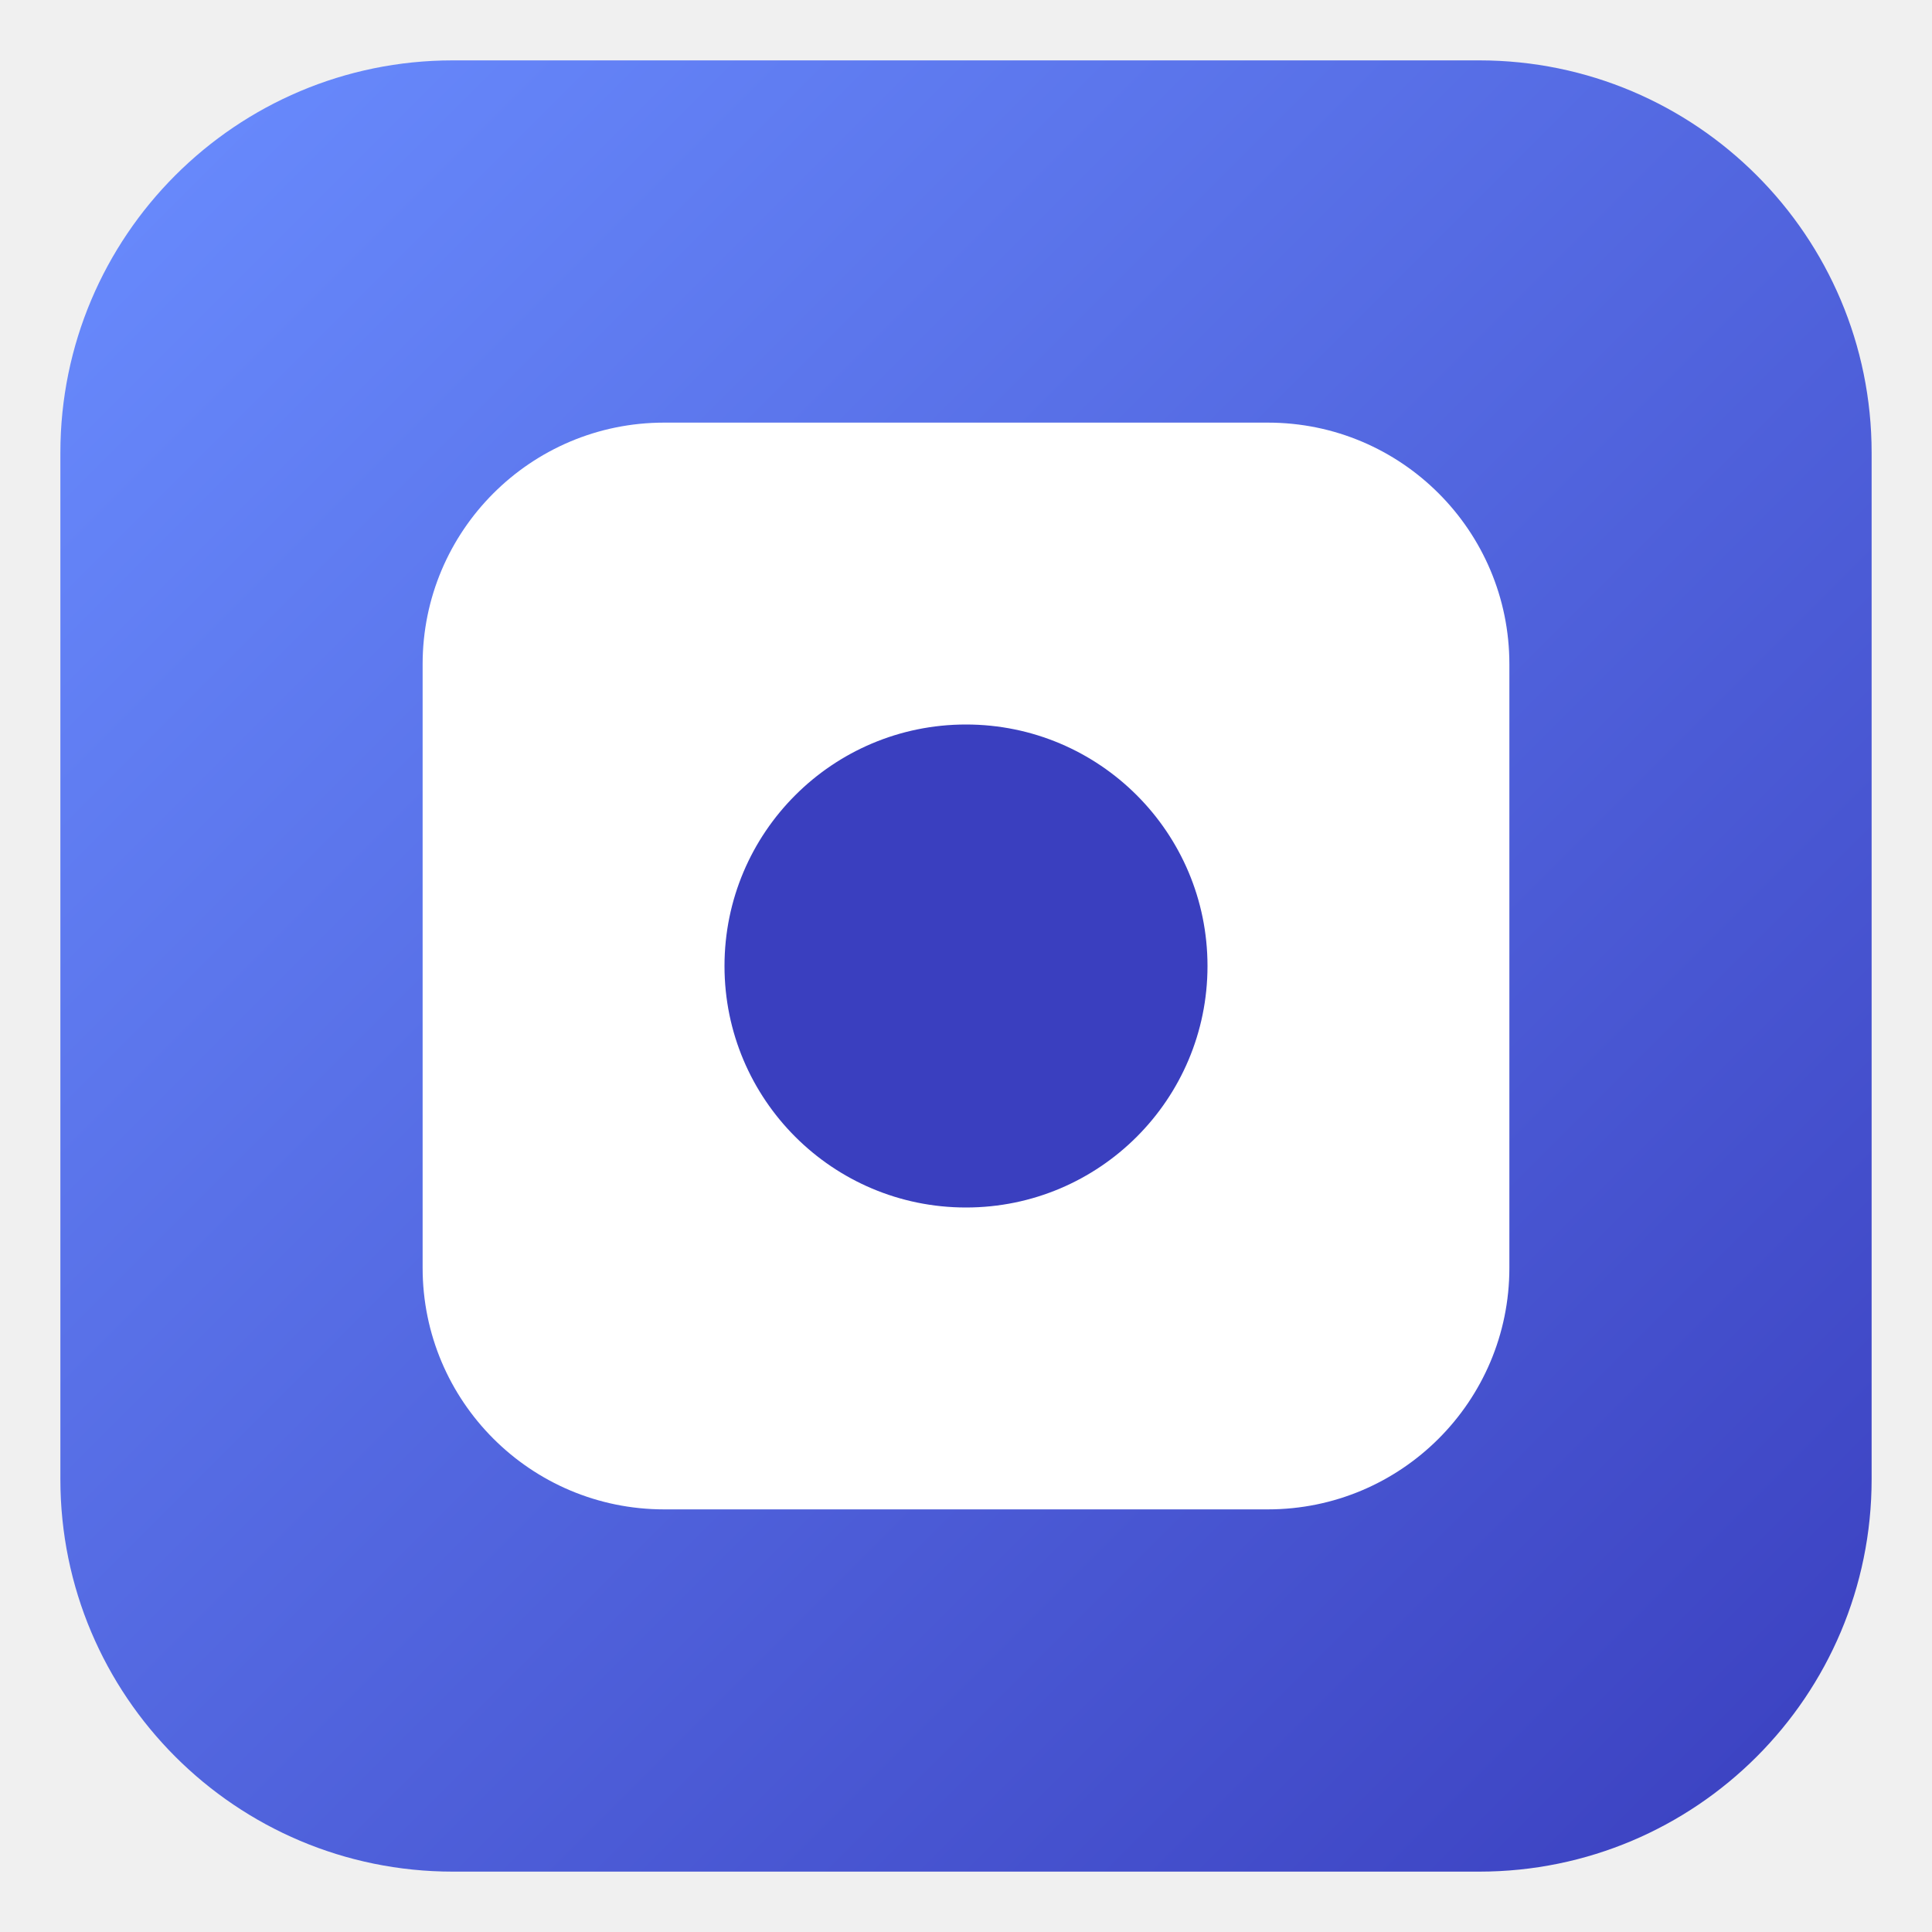
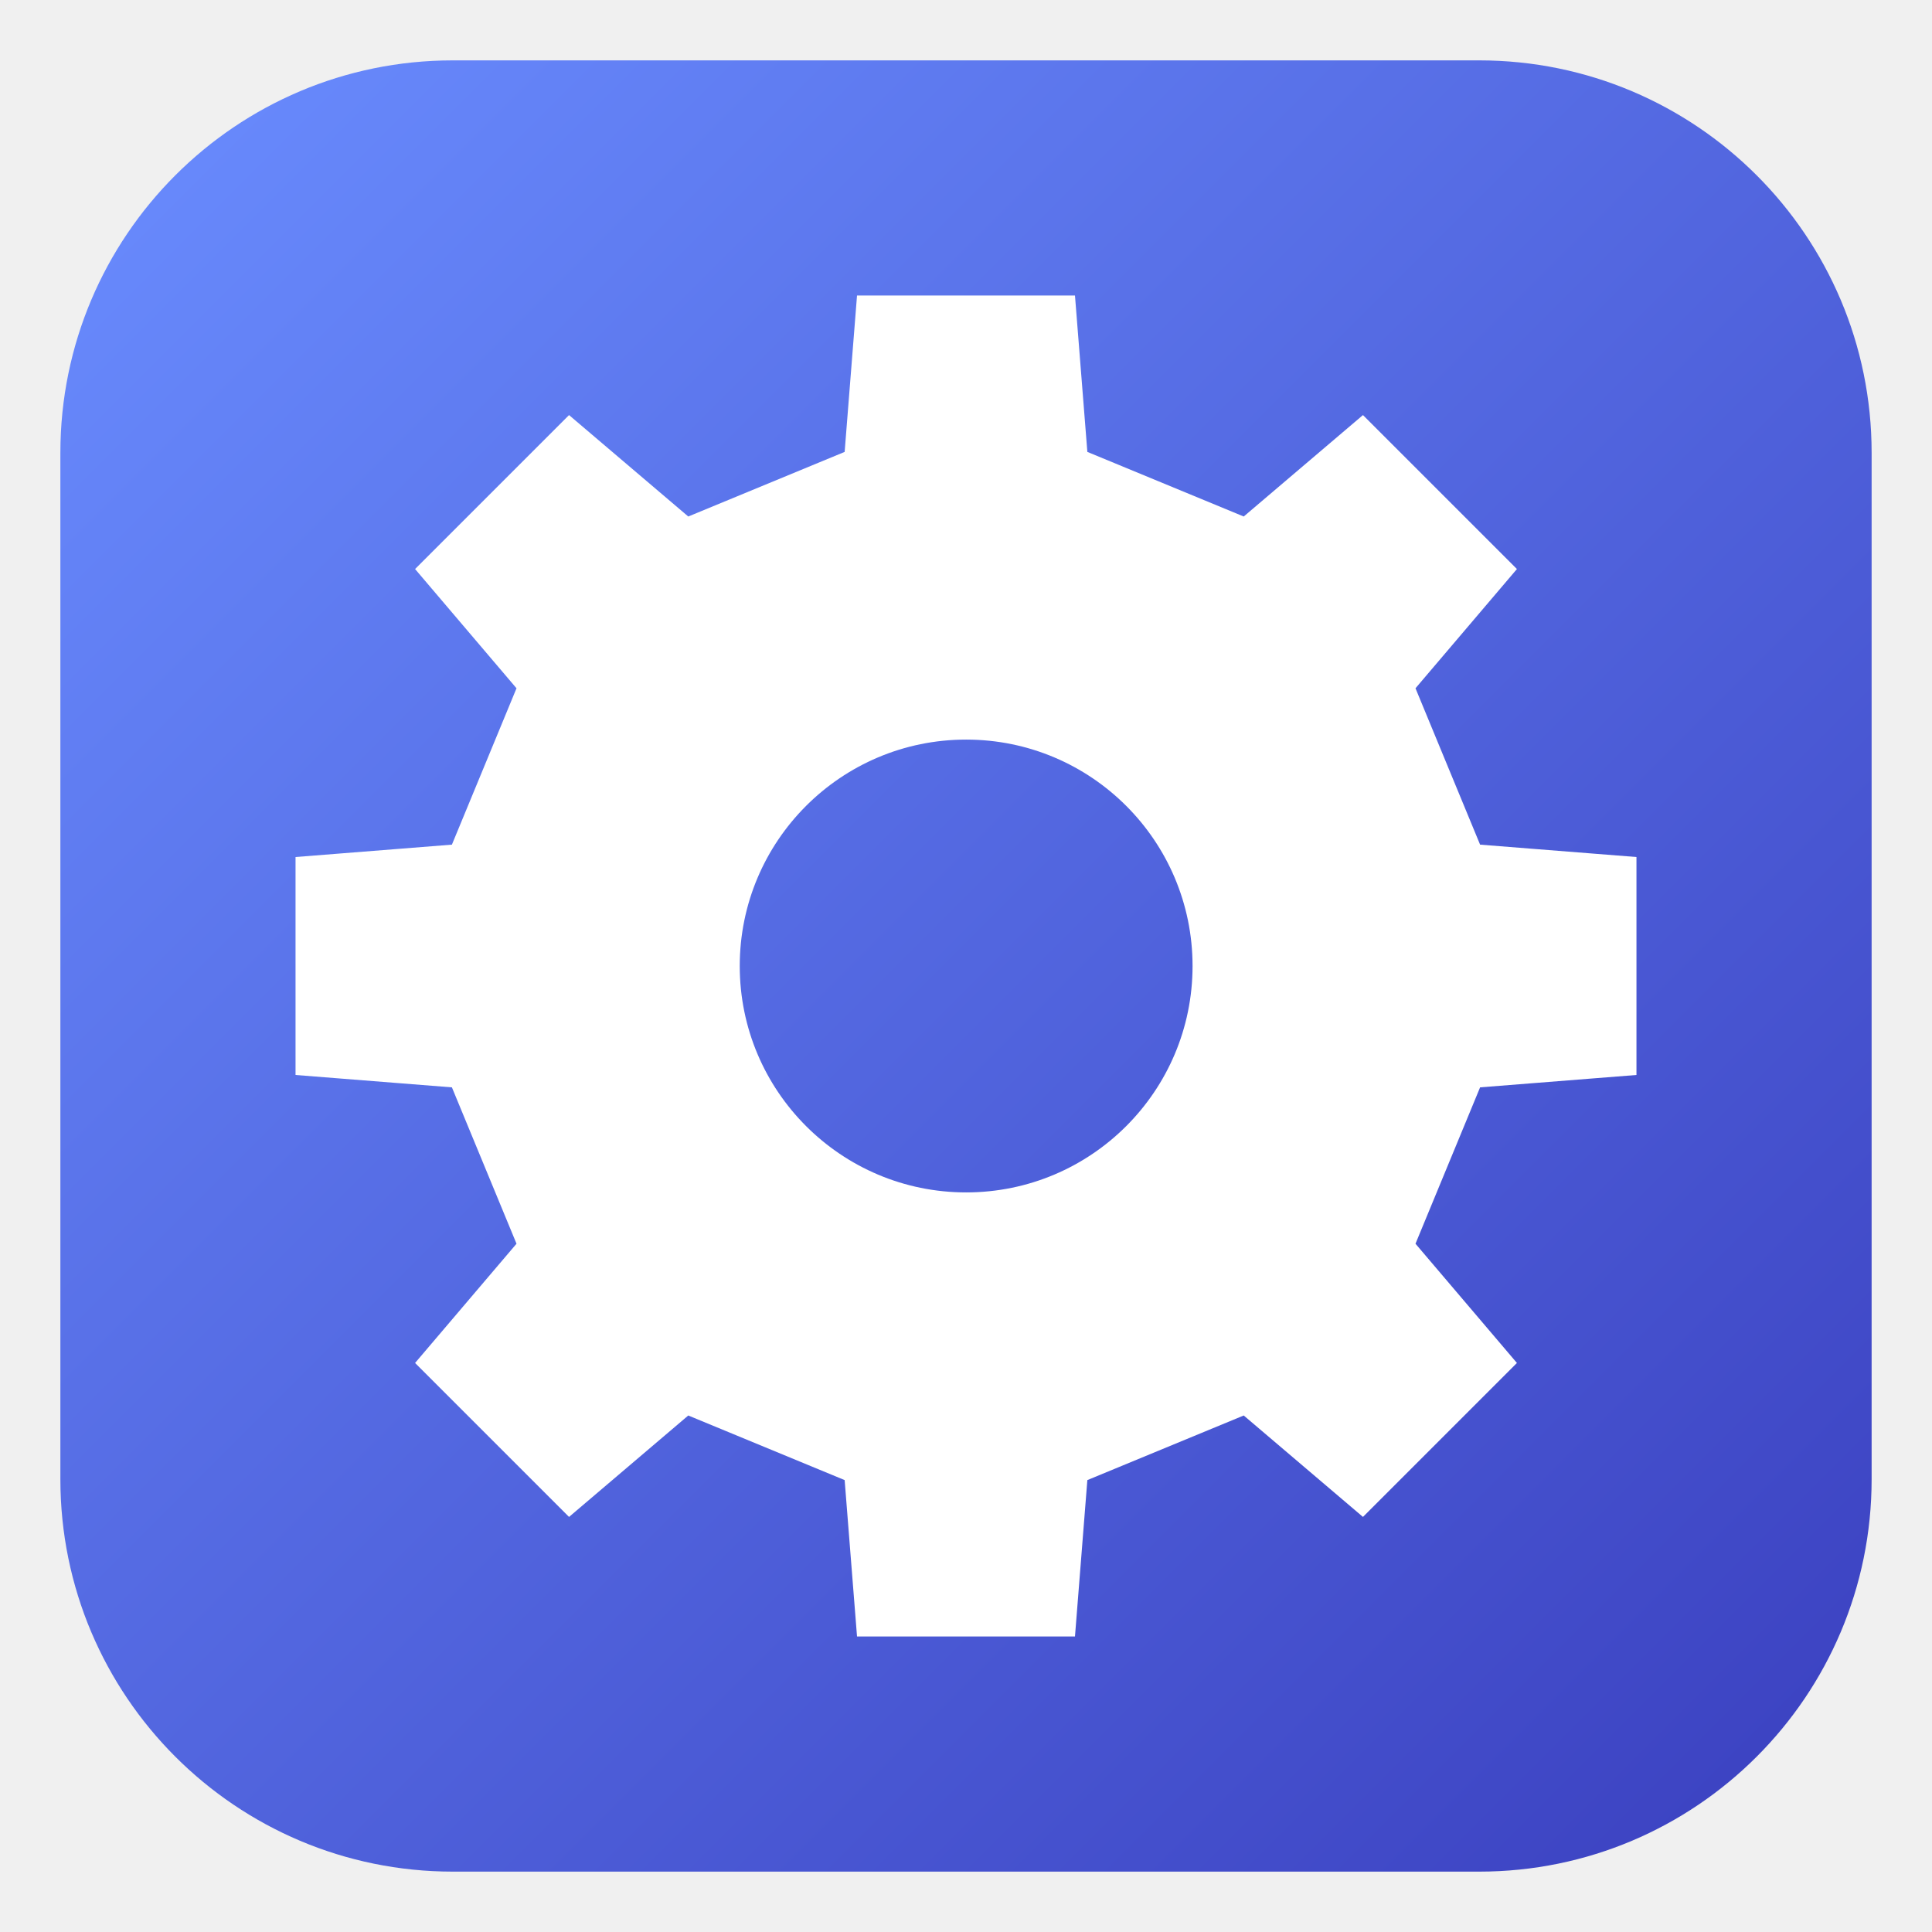
<svg xmlns="http://www.w3.org/2000/svg" width="64" height="64" viewBox="0 0 64 64">
  <defs>
    <linearGradient id="bg" x1="0" y1="0" x2="1" y2="1">
      <stop offset="0" stop-color="#6a8dff" />
      <stop offset="1" stop-color="#3a3fbf" />
    </linearGradient>
  </defs>
  <rect x="2" y="2" width="60" height="60" rx="13" fill="url(#bg)" />
-   <rect x="14" y="14" width="36" height="36" rx="8" fill="#ffffff" />
-   <circle cx="32" cy="32" r="8" fill="#3a3fbf" />
+   <path d="M49.03 27.98 L54.21 28.39 L54.21 35.61 L49.03 36.02 L46.89 41.20 L50.25 45.15 L45.15 50.25 L41.20 46.89 L36.02 49.03 L35.61 54.21 L28.39 54.21 L27.98 49.03 L22.80 46.89 L18.85 50.25 L13.75 45.15 L17.11 41.20 L14.97 36.02 L9.79 35.61 L9.79 28.39 L14.97 27.98 L17.11 22.80 L13.75 18.85 L18.85 13.75 L22.80 17.11 L27.98 14.97 L28.39 9.79 L35.61 9.79 L36.02 14.97 L41.20 17.11 L45.15 13.75 L50.25 18.85 L46.89 22.80 Z M32 24.5a7.5 7.5 0 1 0 0.01 0z" fill="#ffffff" fill-rule="evenodd" />
</svg>
